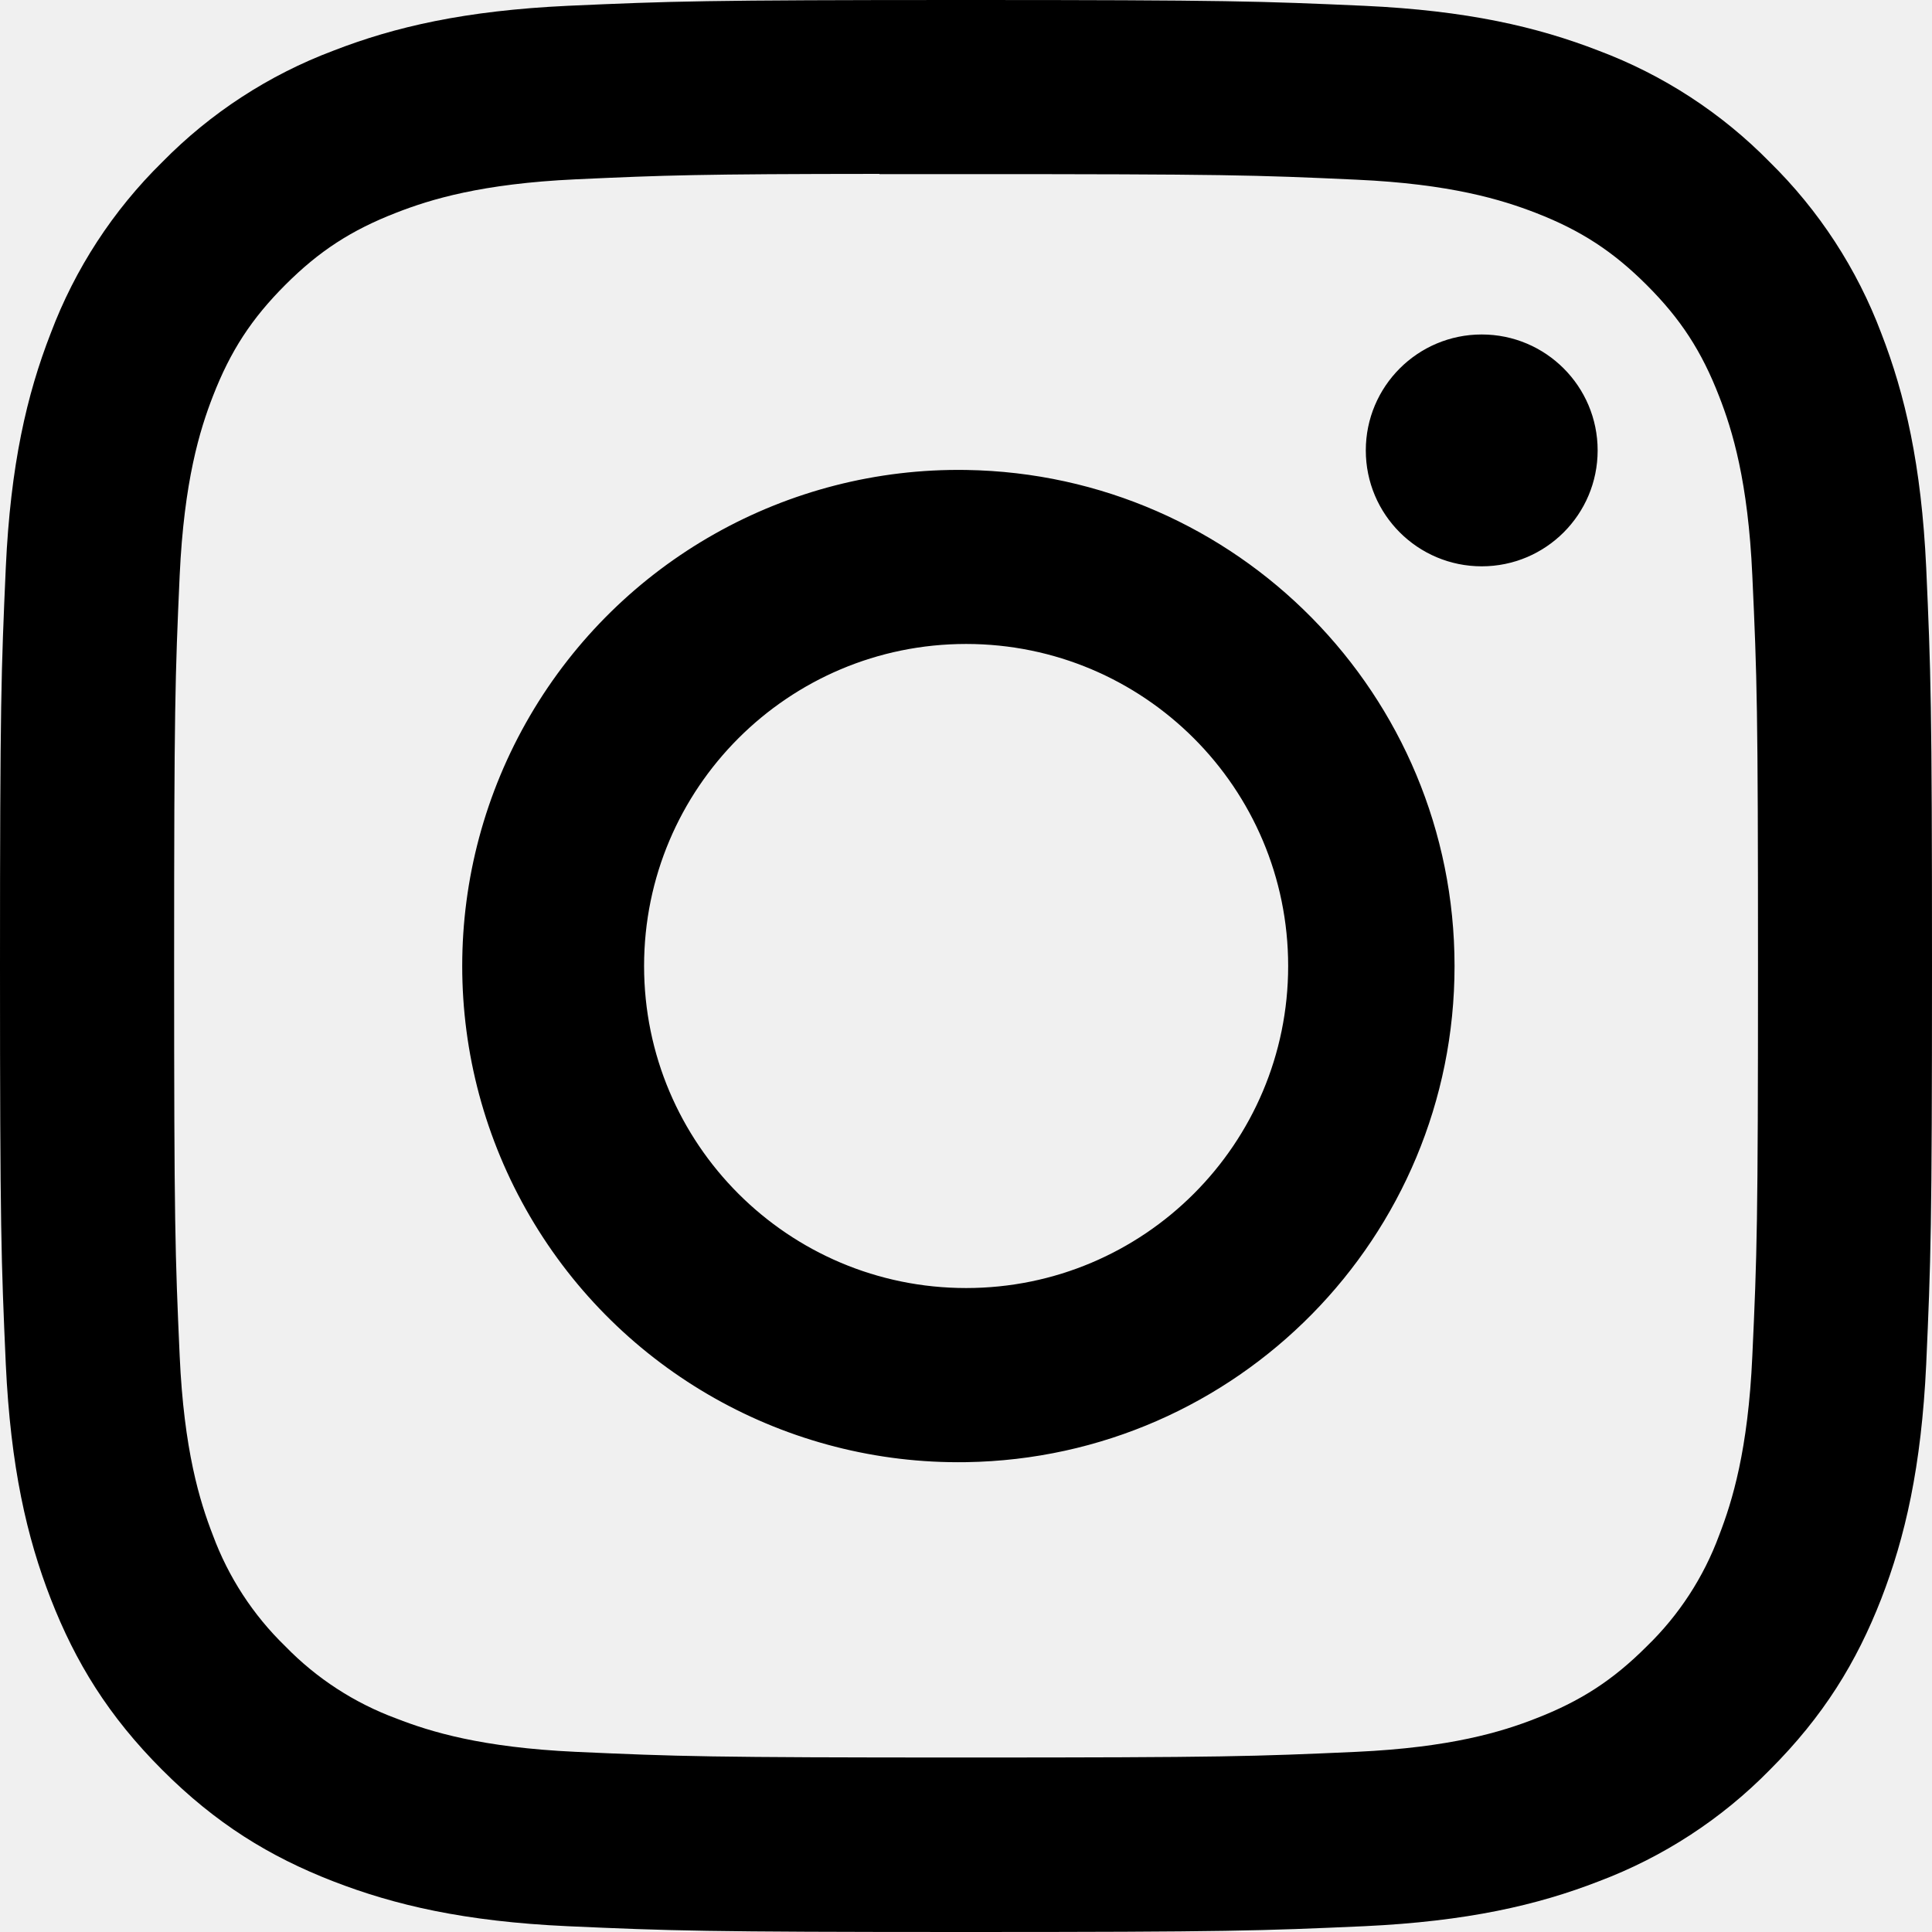
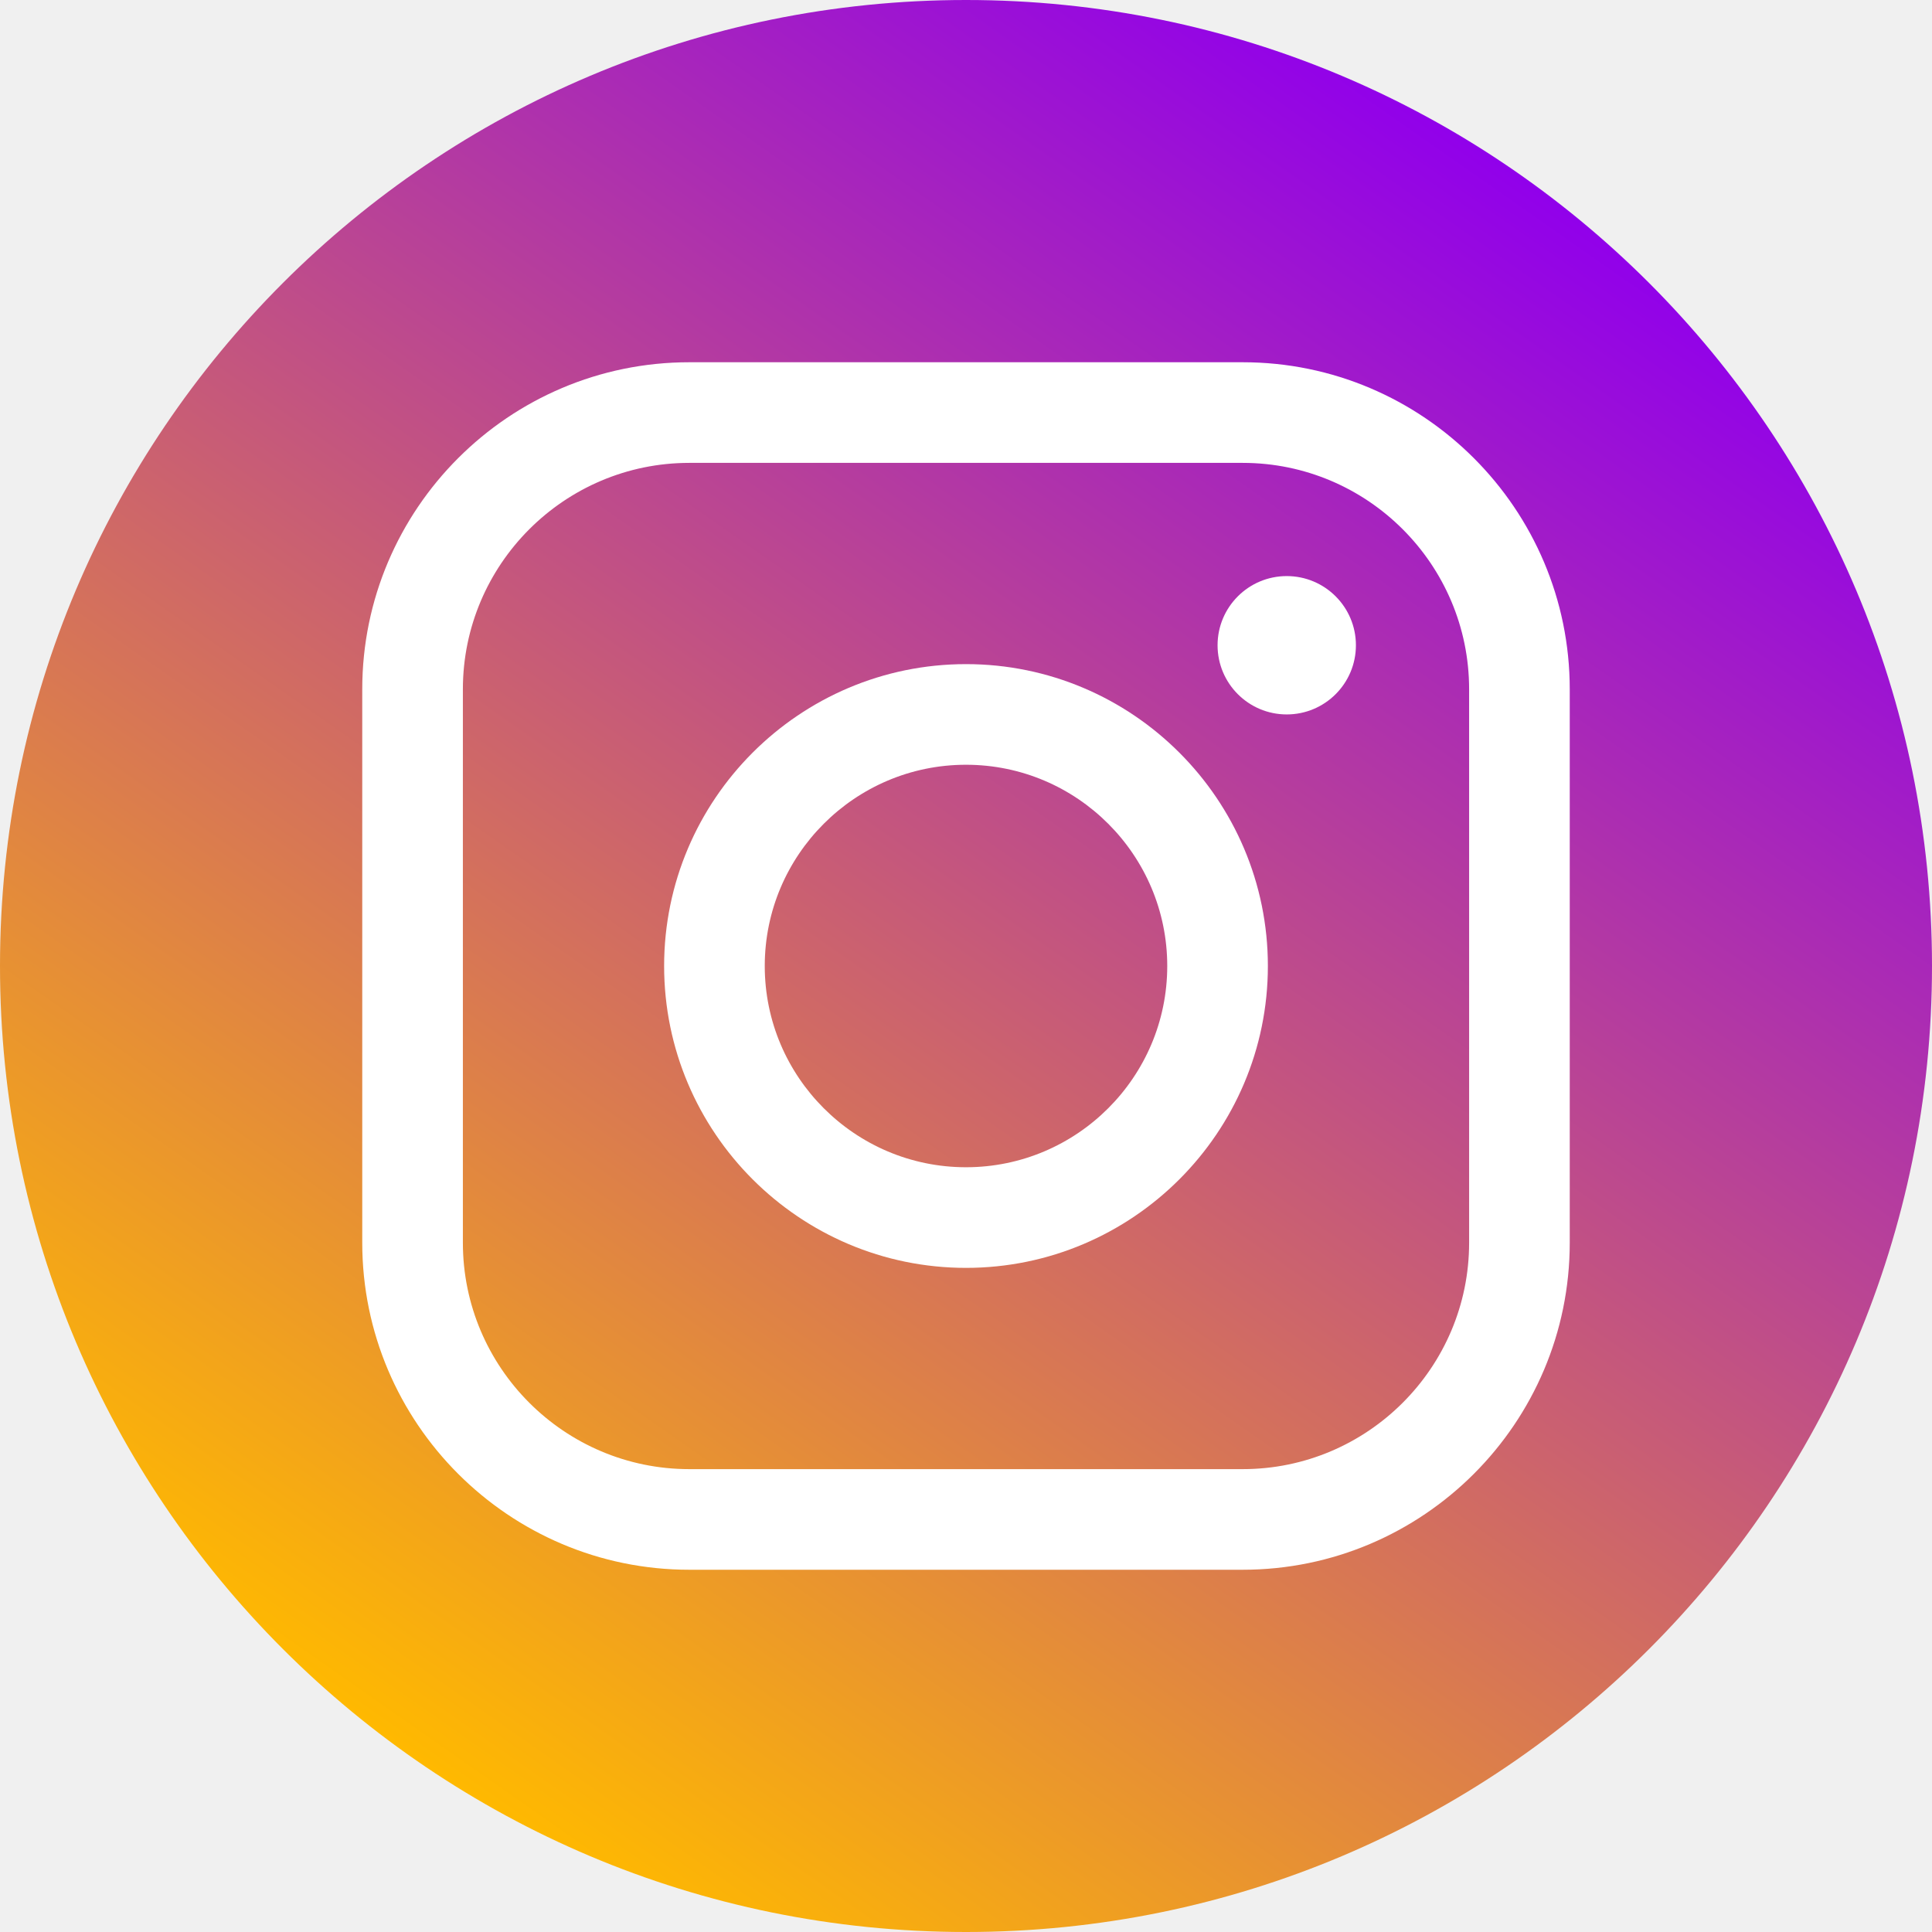
- <svg xmlns="http://www.w3.org/2000/svg" width="16" height="16" fill="currentColor" class="bi bi-instagram" viewBox="0 0 16 16">
-   <path d="M8 0C5.829 0 5.556.01 4.703.048 3.85.088 3.269.222 2.76.42a3.917 3.917 0 0 0-1.417.923A3.927 3.927 0 0 0 .42 2.76C.222 3.268.087 3.85.048 4.7.01 5.555 0 5.827 0 8.001c0 2.172.01 2.444.048 3.297.04.852.174 1.433.372 1.942.205.526.478.972.923 1.417.444.445.89.719 1.416.923.51.198 1.09.333 1.942.372C5.555 15.99 5.827 16 8 16s2.444-.01 3.298-.048c.851-.04 1.434-.174 1.943-.372a3.916 3.916 0 0 0 1.416-.923c.445-.445.718-.891.923-1.417.197-.509.332-1.09.372-1.942C15.99 10.445 16 10.173 16 8s-.01-2.445-.048-3.299c-.04-.851-.175-1.433-.372-1.941a3.926 3.926 0 0 0-.923-1.417A3.911 3.911 0 0 0 13.24.42c-.51-.198-1.092-.333-1.943-.372C10.443.01 10.172 0 7.998 0h.003zm-.717 1.442h.718c2.136 0 2.389.007 3.232.046.78.035 1.204.166 1.486.275.373.145.64.319.92.599.28.28.453.546.598.92.11.281.24.705.275 1.485.039.843.047 1.096.047 3.231s-.008 2.389-.047 3.232c-.035.78-.166 1.203-.275 1.485a2.47 2.47 0 0 1-.599.919c-.28.28-.546.453-.92.598-.28.11-.704.24-1.485.276-.843.038-1.096.047-3.232.047s-2.39-.009-3.233-.047c-.78-.036-1.203-.166-1.485-.276a2.478 2.478 0 0 1-.92-.598 2.48 2.48 0 0 1-.6-.92c-.109-.281-.24-.705-.275-1.485-.038-.843-.046-1.096-.046-3.233 0-2.136.008-2.388.046-3.231.036-.78.166-1.204.276-1.486.145-.373.319-.64.599-.92.28-.28.546-.453.92-.598.282-.11.705-.24 1.485-.276.738-.034 1.024-.044 2.515-.045v.002zm4.988 1.328a.96.96 0 1 0 0 1.92.96.96 0 0 0 0-1.92zm-4.27 1.122a4.109 4.109 0 1 0 0 8.217 4.109 4.109 0 0 0 0-8.217zm0 1.441a2.667 2.667 0 1 1 0 5.334 2.667 2.667 0 0 1 0-5.334z" />
+ <svg xmlns="http://www.w3.org/2000/svg" enable-background="new 0 0 128 128" height="128px" id="Layer_1" version="1.1" viewBox="0 0 128 128" width="128px" xml:space="preserve">
+   <g>
+     <linearGradient gradientTransform="matrix(1 0 0 -1 594 633)" gradientUnits="userSpaceOnUse" id="SVGID_1_" x1="-566.711" x2="-493.288" y1="516.569" y2="621.43">
+       <stop offset="0" style="stop-color:#FFB900" />
+       <stop offset="1" style="stop-color:#9100EB" />
+     </linearGradient>
+     <circle cx="64" cy="64" fill="url(#SVGID_1_)" r="64" />
+   </g>
+   <g>
+     <g>
+       <path d="M82.333,104H45.667C33.72,104,24,94.281,24,82.333V45.667C24,33.719,33.72,24,45.667,24h36.666    C94.281,24,104,33.719,104,45.667v36.667C104,94.281,94.281,104,82.333,104z M45.667,30.667c-8.271,0-15,6.729-15,15v36.667    c0,8.271,6.729,15,15,15h36.666c8.271,0,15-6.729,15-15V45.667c0-8.271-6.729-15-15-15H45.667z" fill="#FFFFFF" />
+     </g>
+     <g>
+       <path d="M64,84c-11.028,0-20-8.973-20-20c0-11.029,8.972-20,20-20s20,8.971,20,20C84,75.027,75.028,84,64,84z     M64,50.667c-7.352,0-13.333,5.981-13.333,13.333c0,7.353,5.981,13.333,13.333,13.333S77.333,71.353,77.333,64    C77.333,56.648,71.353,50.667,64,50.667z" fill="#FFFFFF" />
+     </g>
+     <g>
+       <circle cx="85.25" cy="42.75" fill="#FFFFFF" r="4.583" />
+     </g>
+   </g>
</svg>
